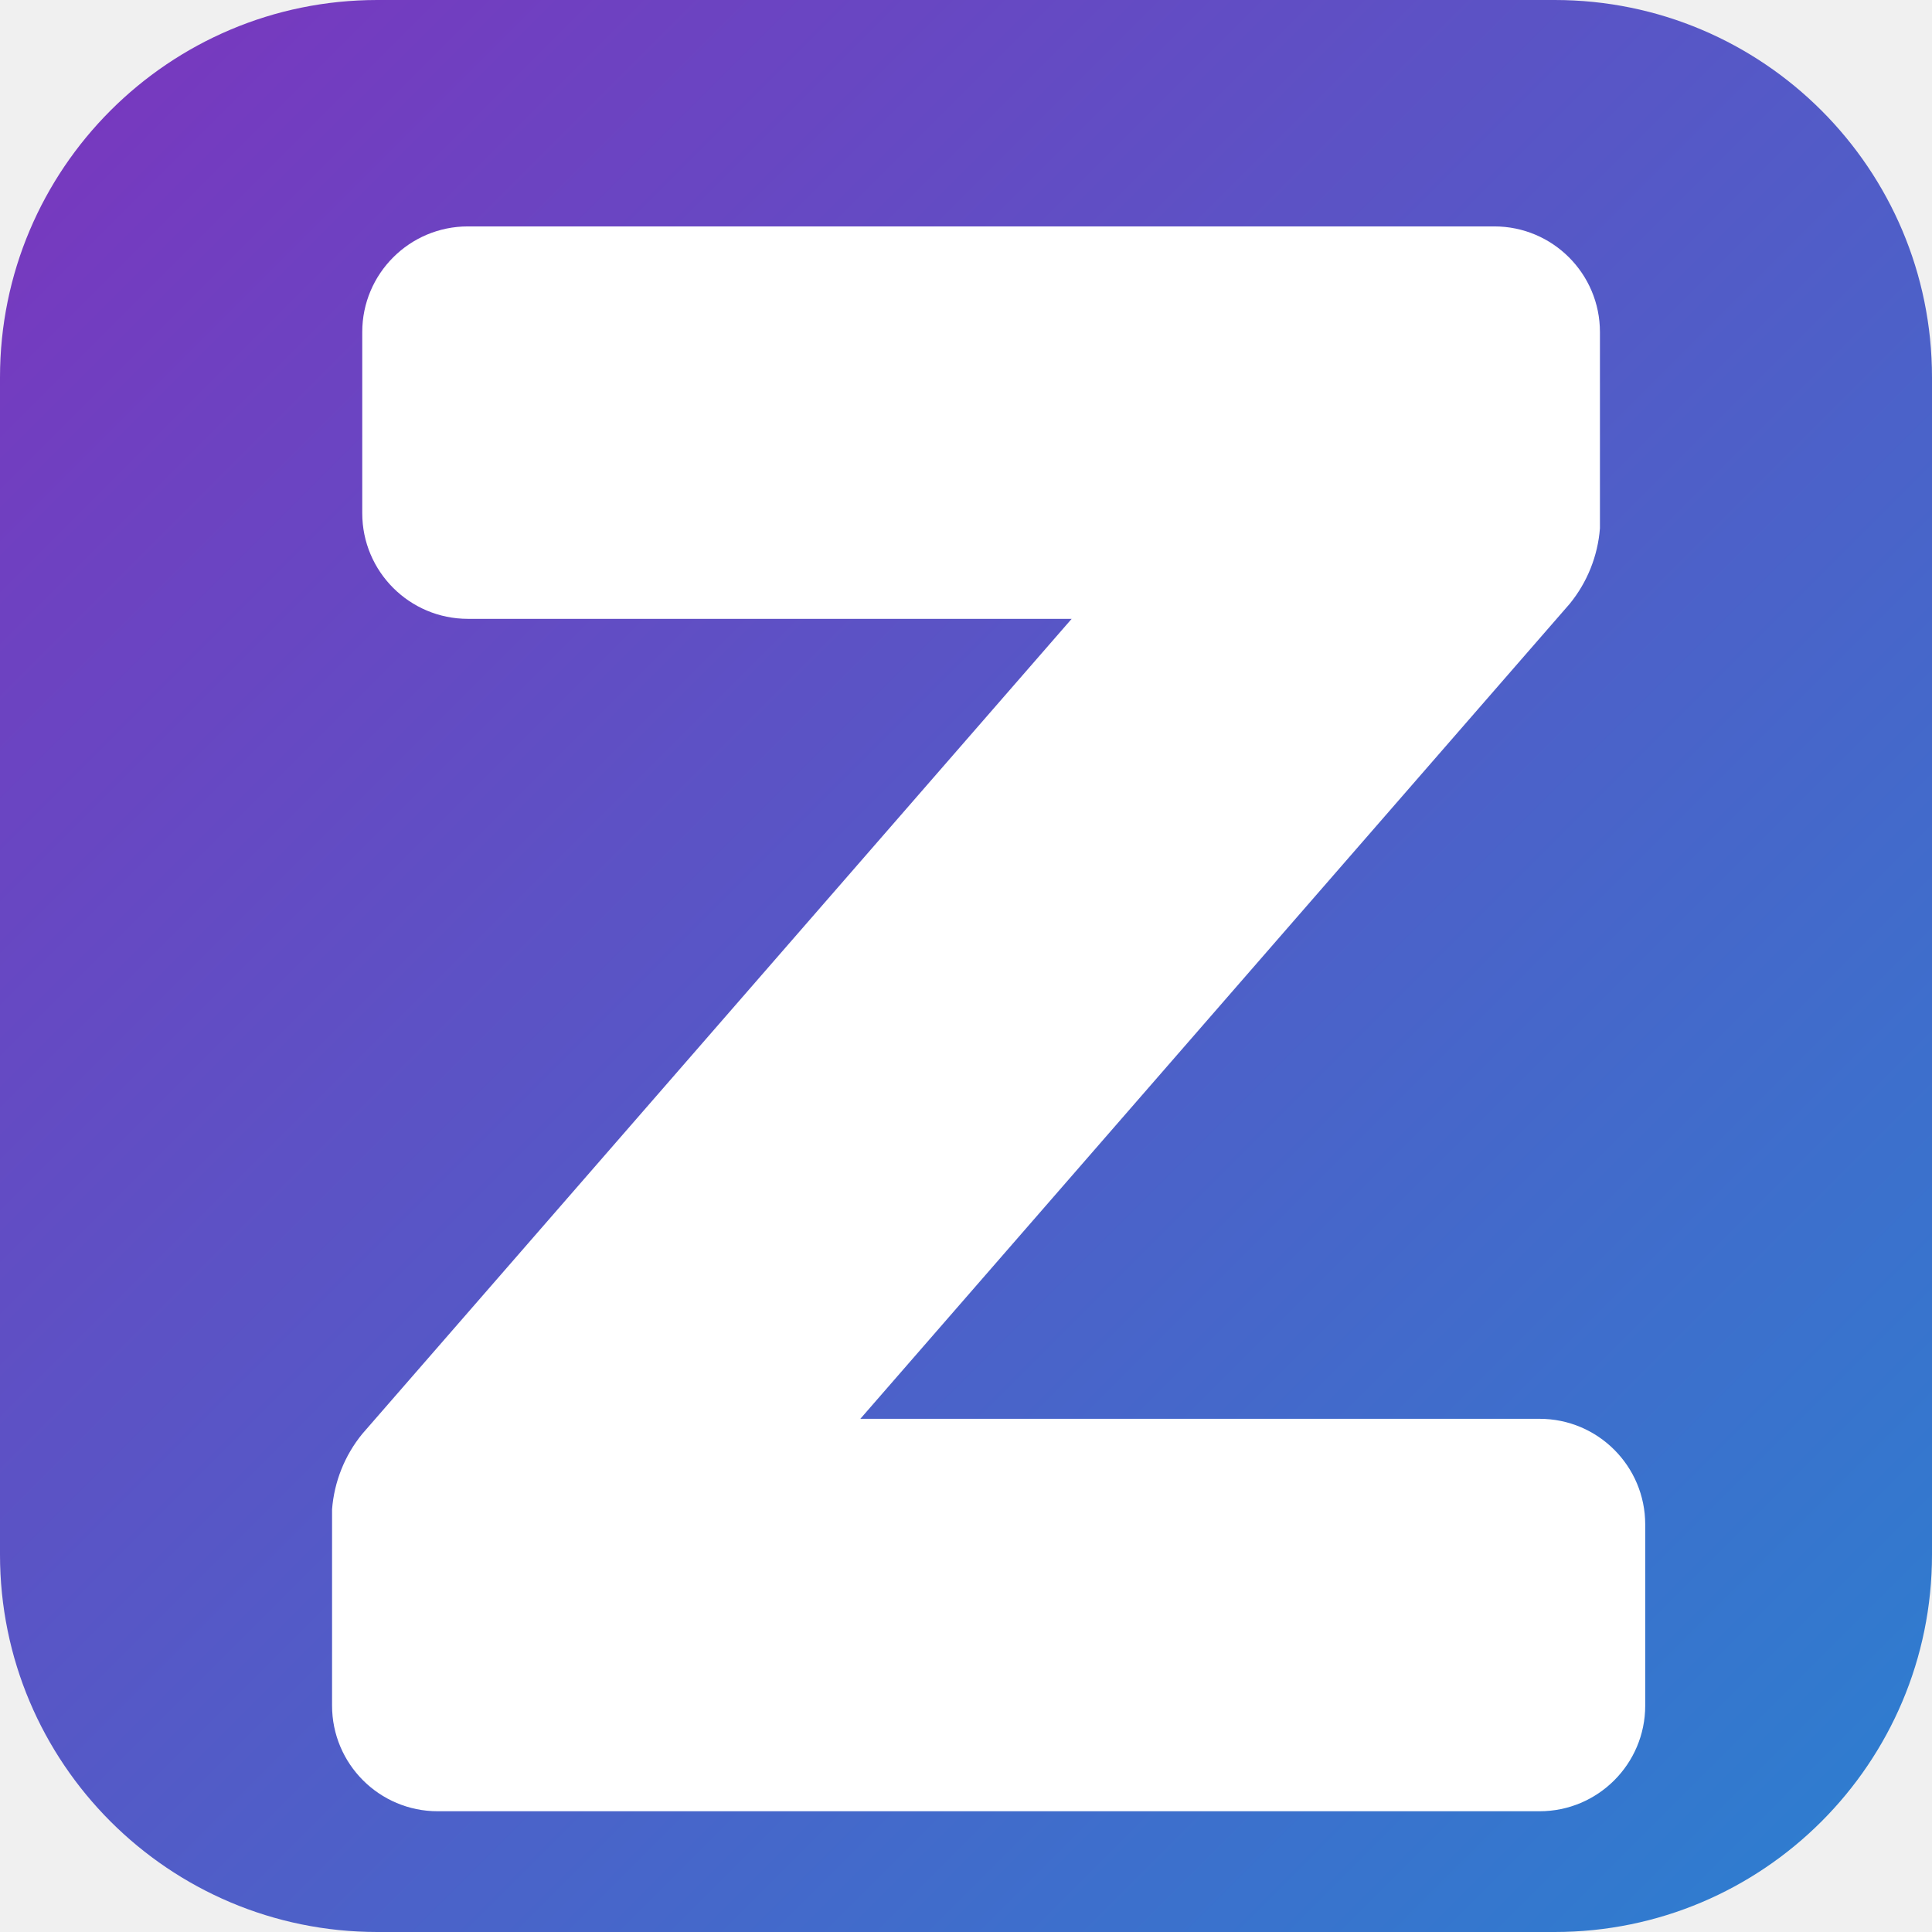
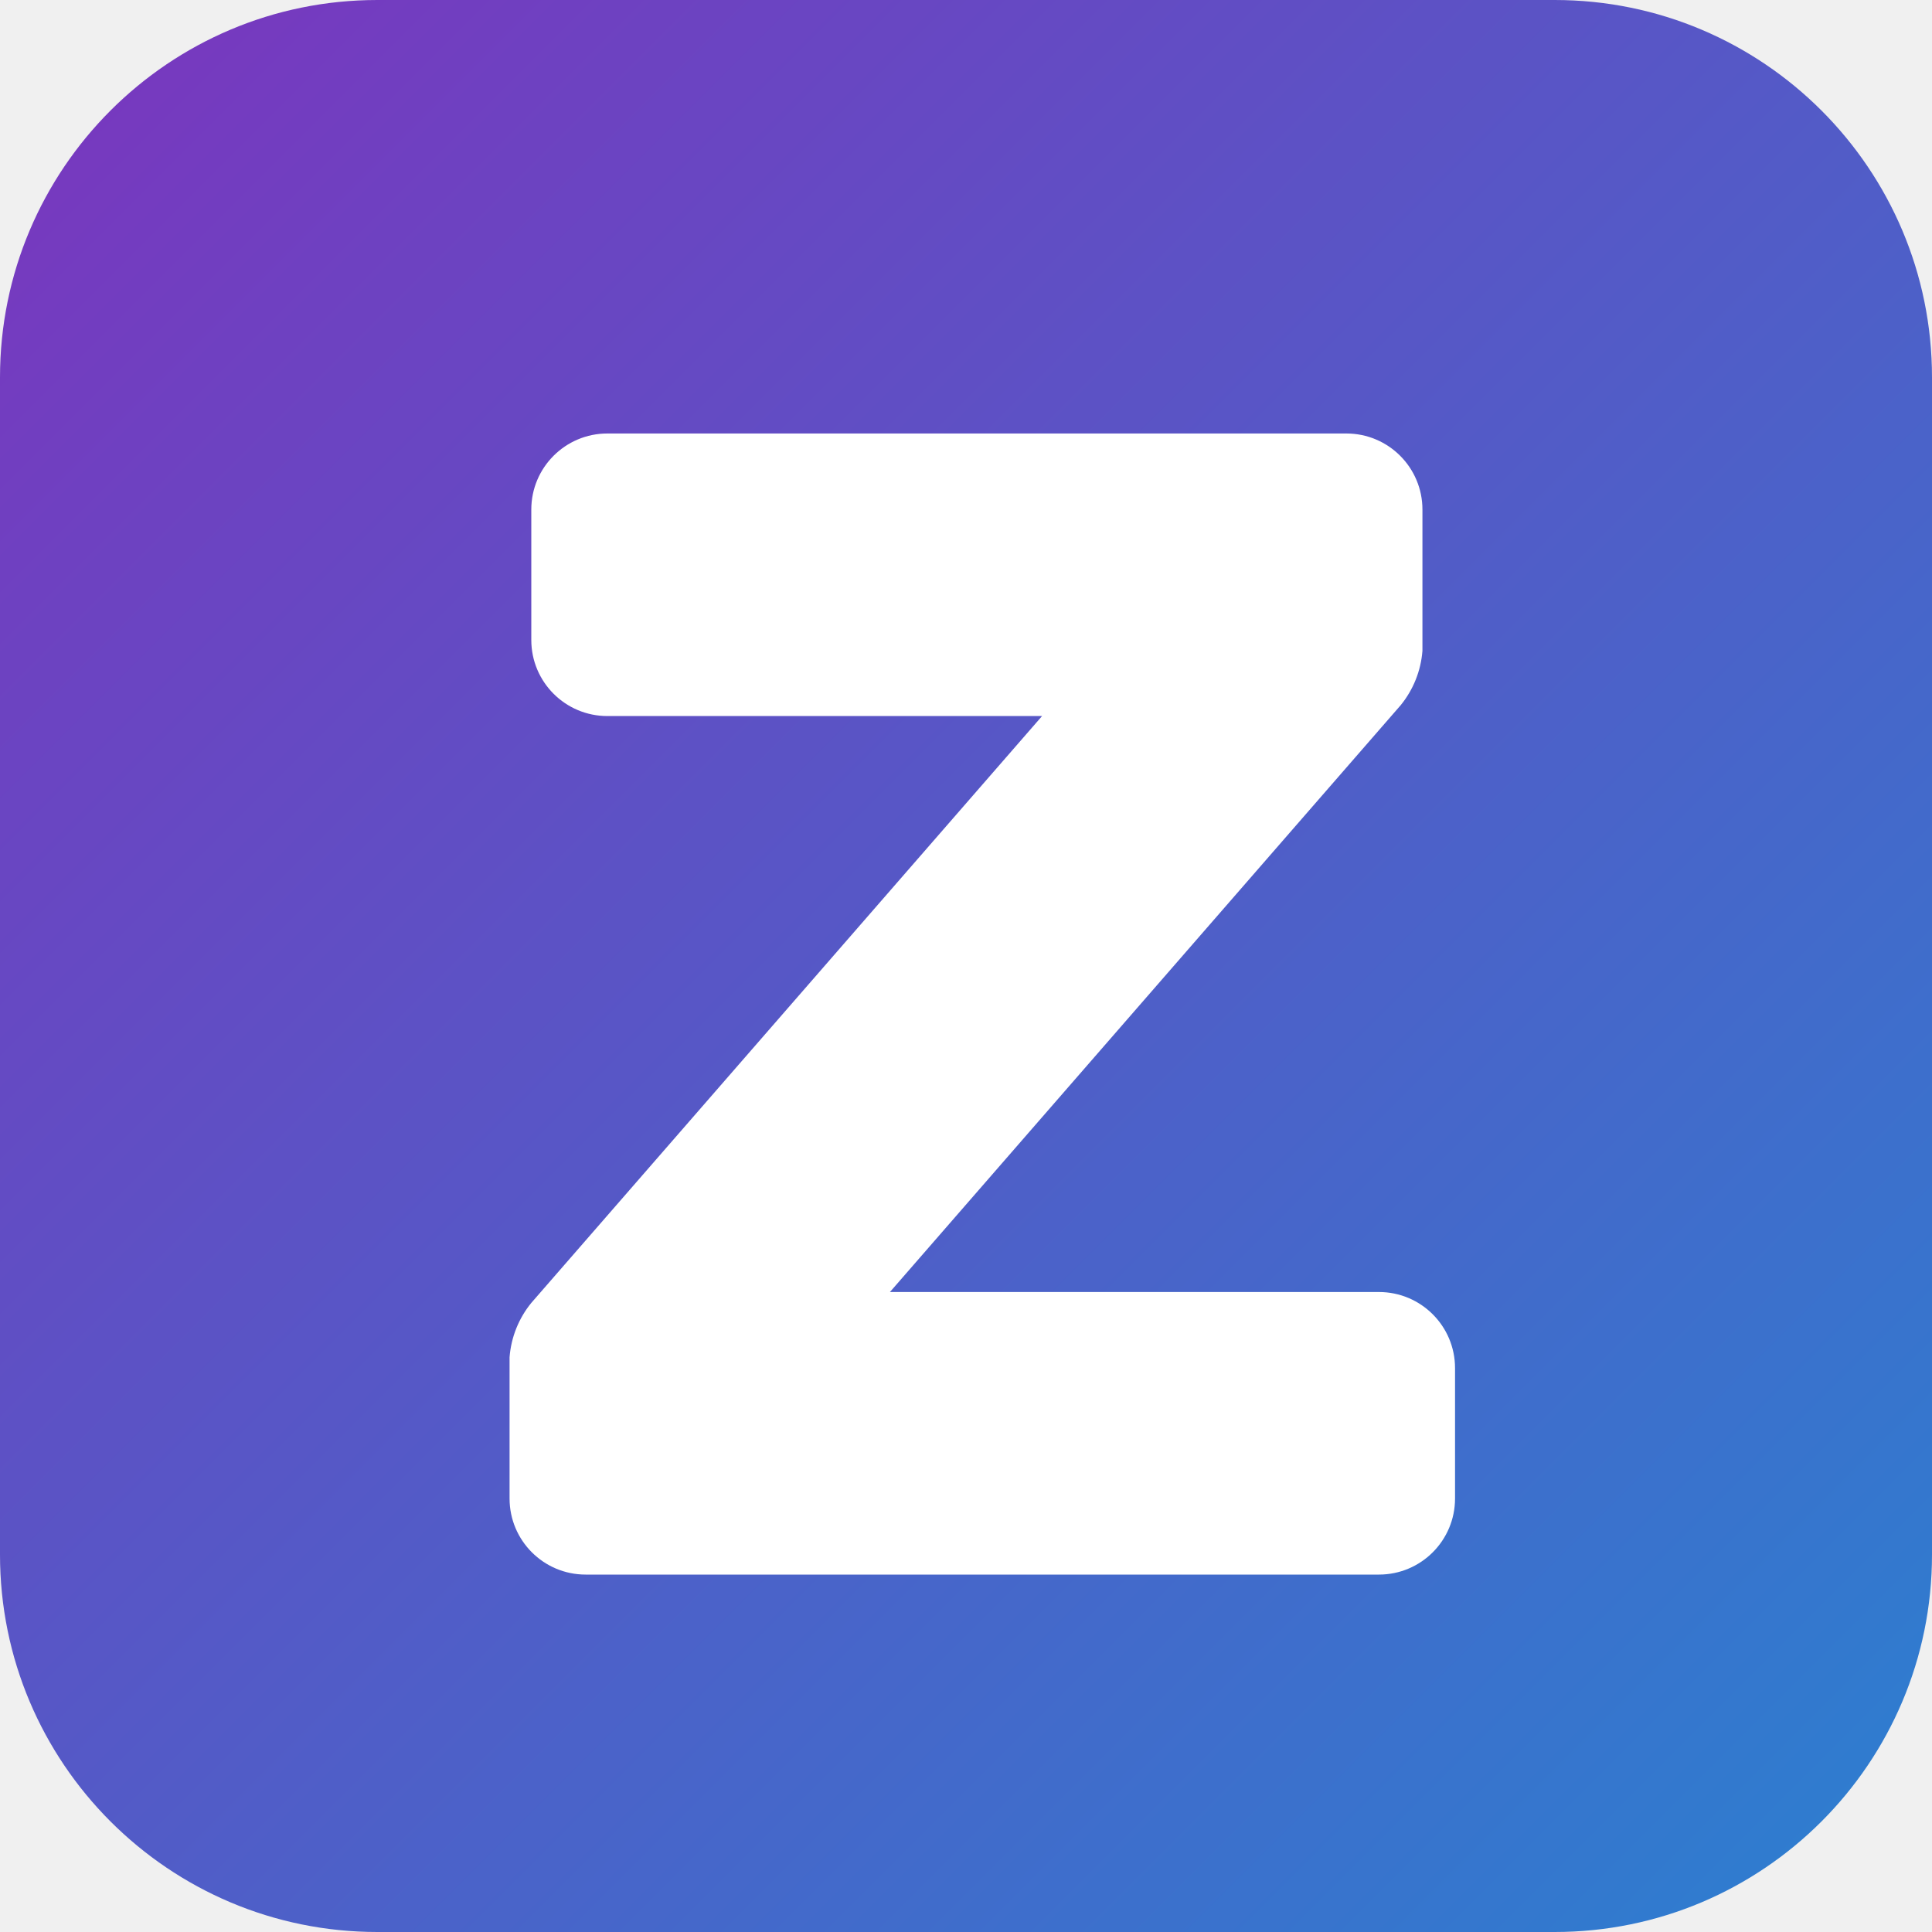
<svg xmlns="http://www.w3.org/2000/svg" viewBox="0 0 512 512" width="512" height="512">
  <defs>
    <linearGradient id="zocial-bg" gradientUnits="userSpaceOnUse" x1="0" y1="0" x2="512" y2="512">
      <stop offset="0" stop-color="#7B35BE" />
      <stop offset="1" stop-color="#2B80D0" />
    </linearGradient>
  </defs>
  <rect width="512" height="512" rx="100" ry="100" fill="url(#zocial-bg)" />
-   <path fill="#ffffff" transform="scale(4)" d="M31 15h68a7 7 0 0 1 7 7v13a9 9 0 0 1-2 5L57 94h45a7 7 0 0 1 7 7v12a7 7 0 0 1-7 7H29a7 7 0 0 1-7-7v-13a9 9 0 0 1 2-5l47-54H31a7 7 0 0 1-7-7V22a7 7 0 0 1 7-7Z" />
+   <path fill="#ffffff" transform="translate(71.68 71.68) scale(2.88)" d="M31 15h68a7 7 0 0 1 7 7v13a9 9 0 0 1-2 5L57 94h45a7 7 0 0 1 7 7v12a7 7 0 0 1-7 7H29a7 7 0 0 1-7-7v-13a9 9 0 0 1 2-5l47-54H31a7 7 0 0 1-7-7V22a7 7 0 0 1 7-7Z" />
</svg>
